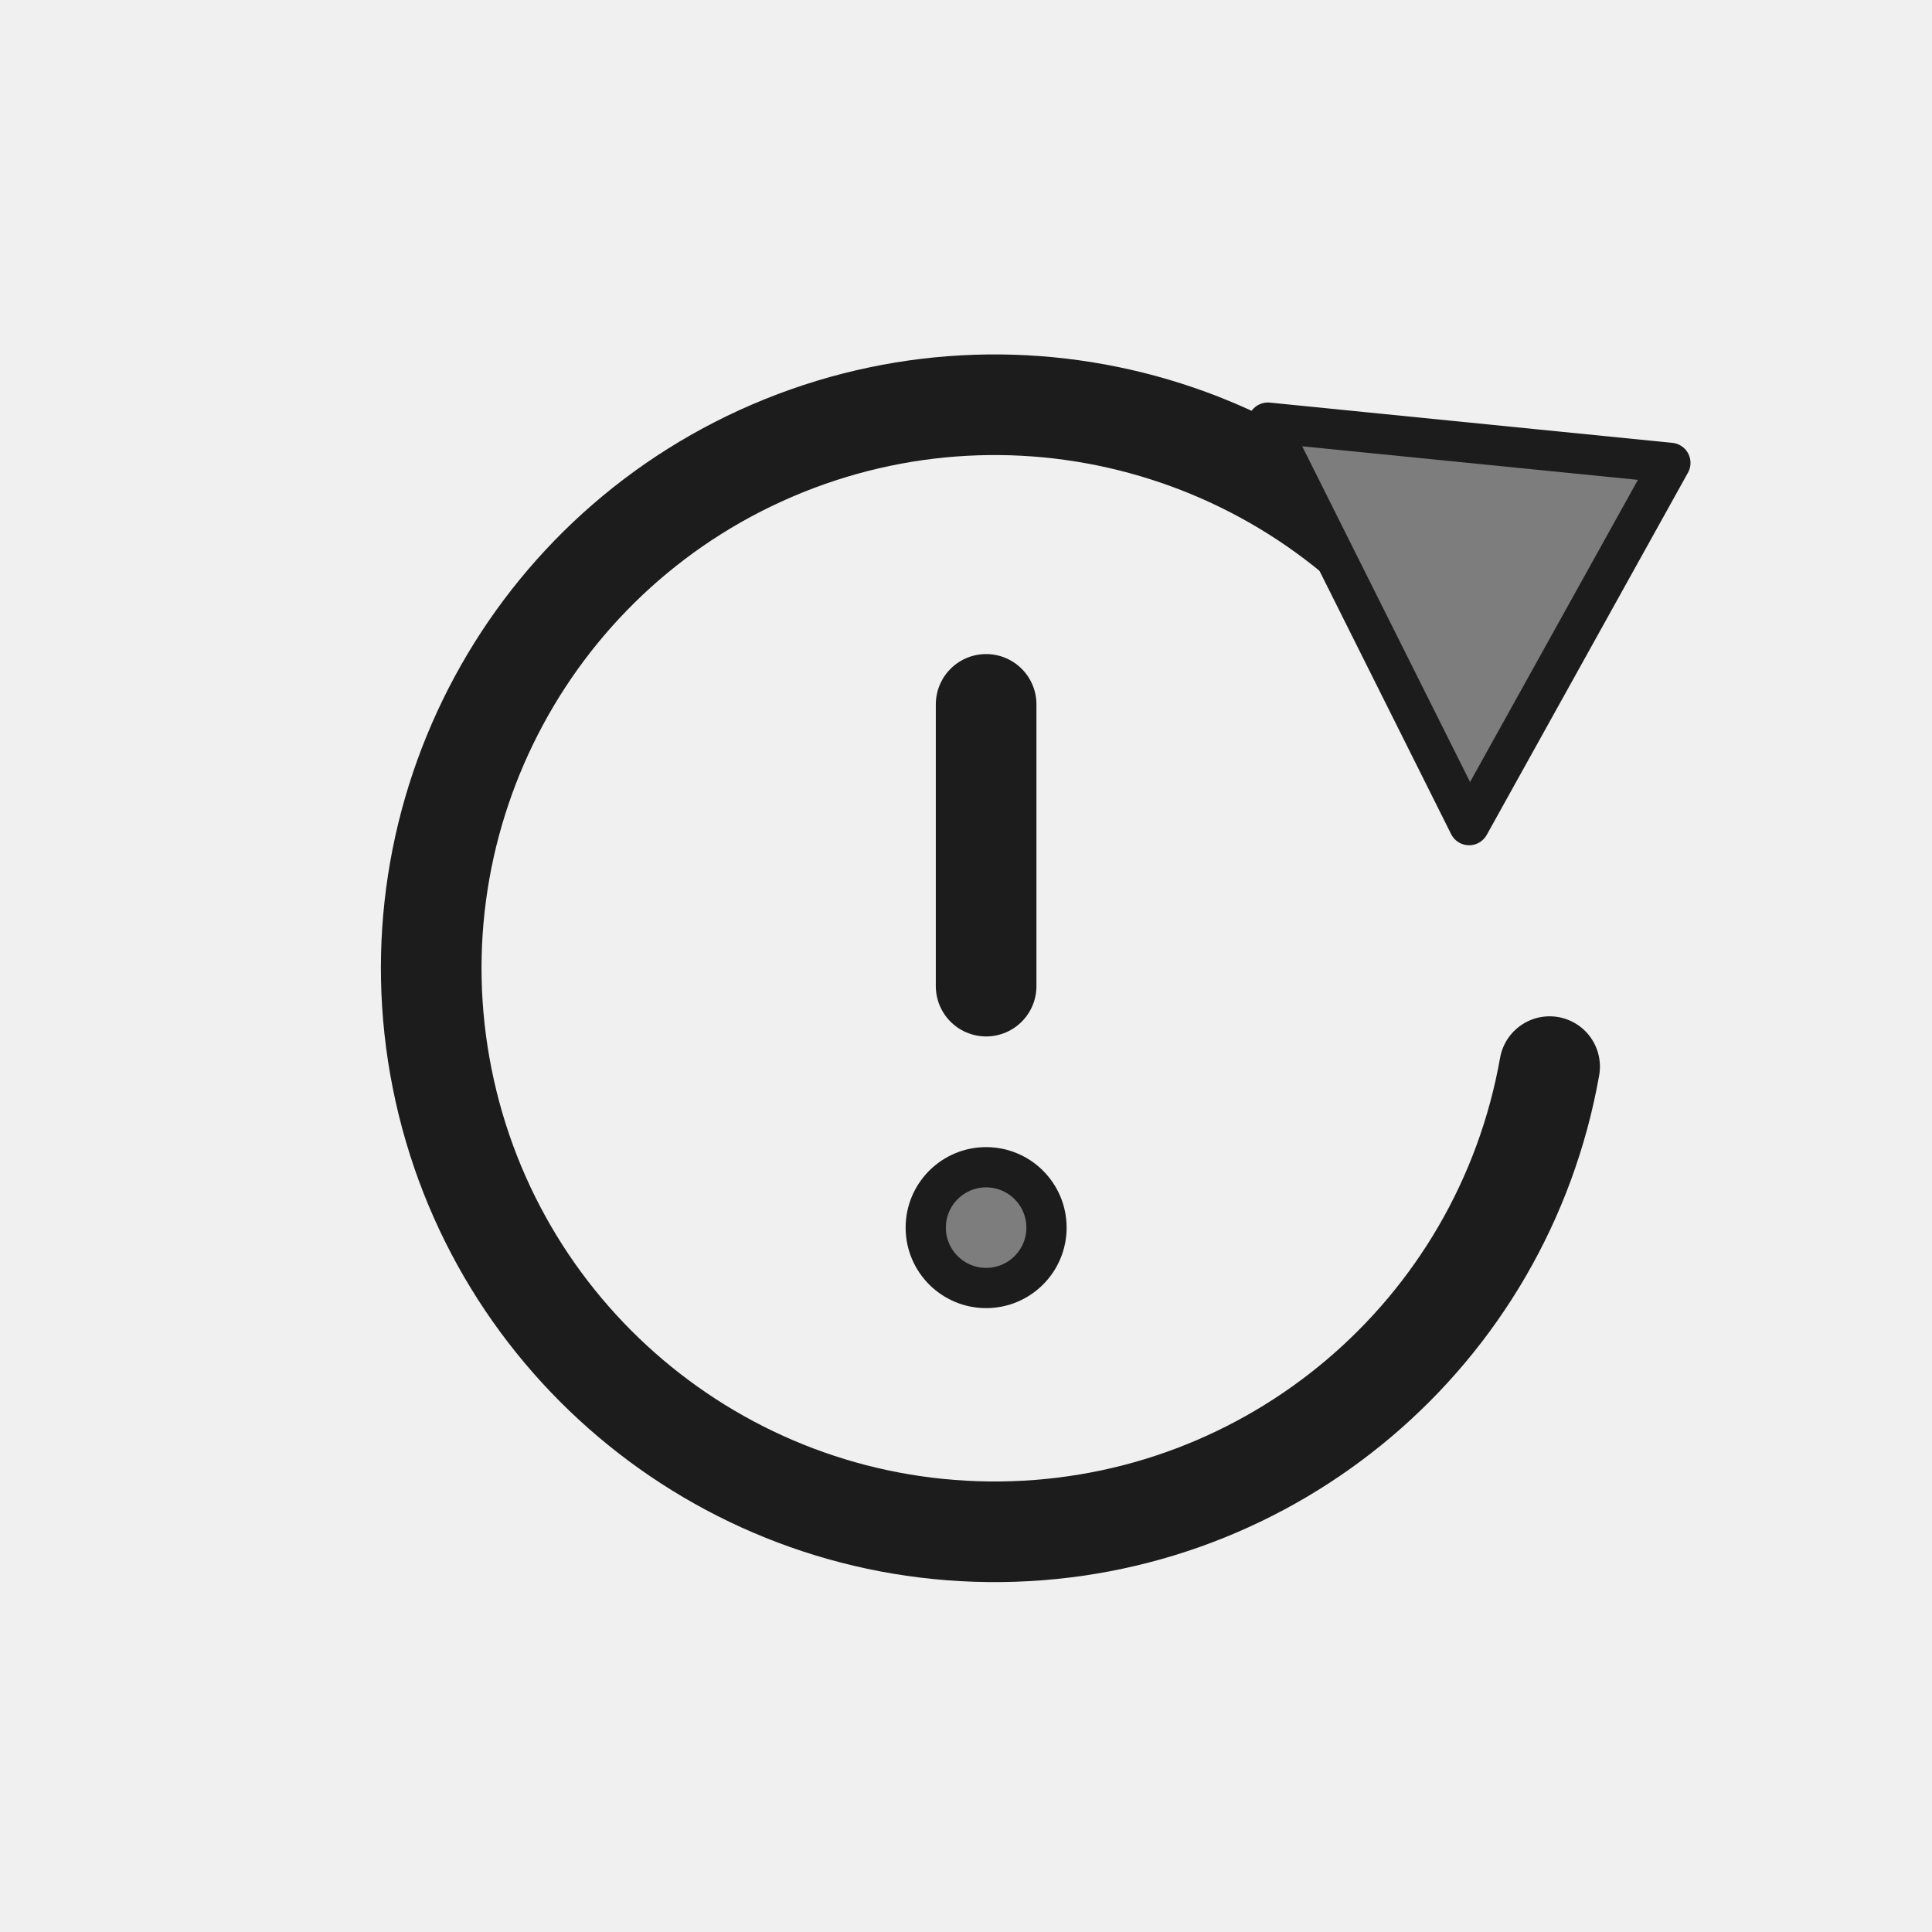
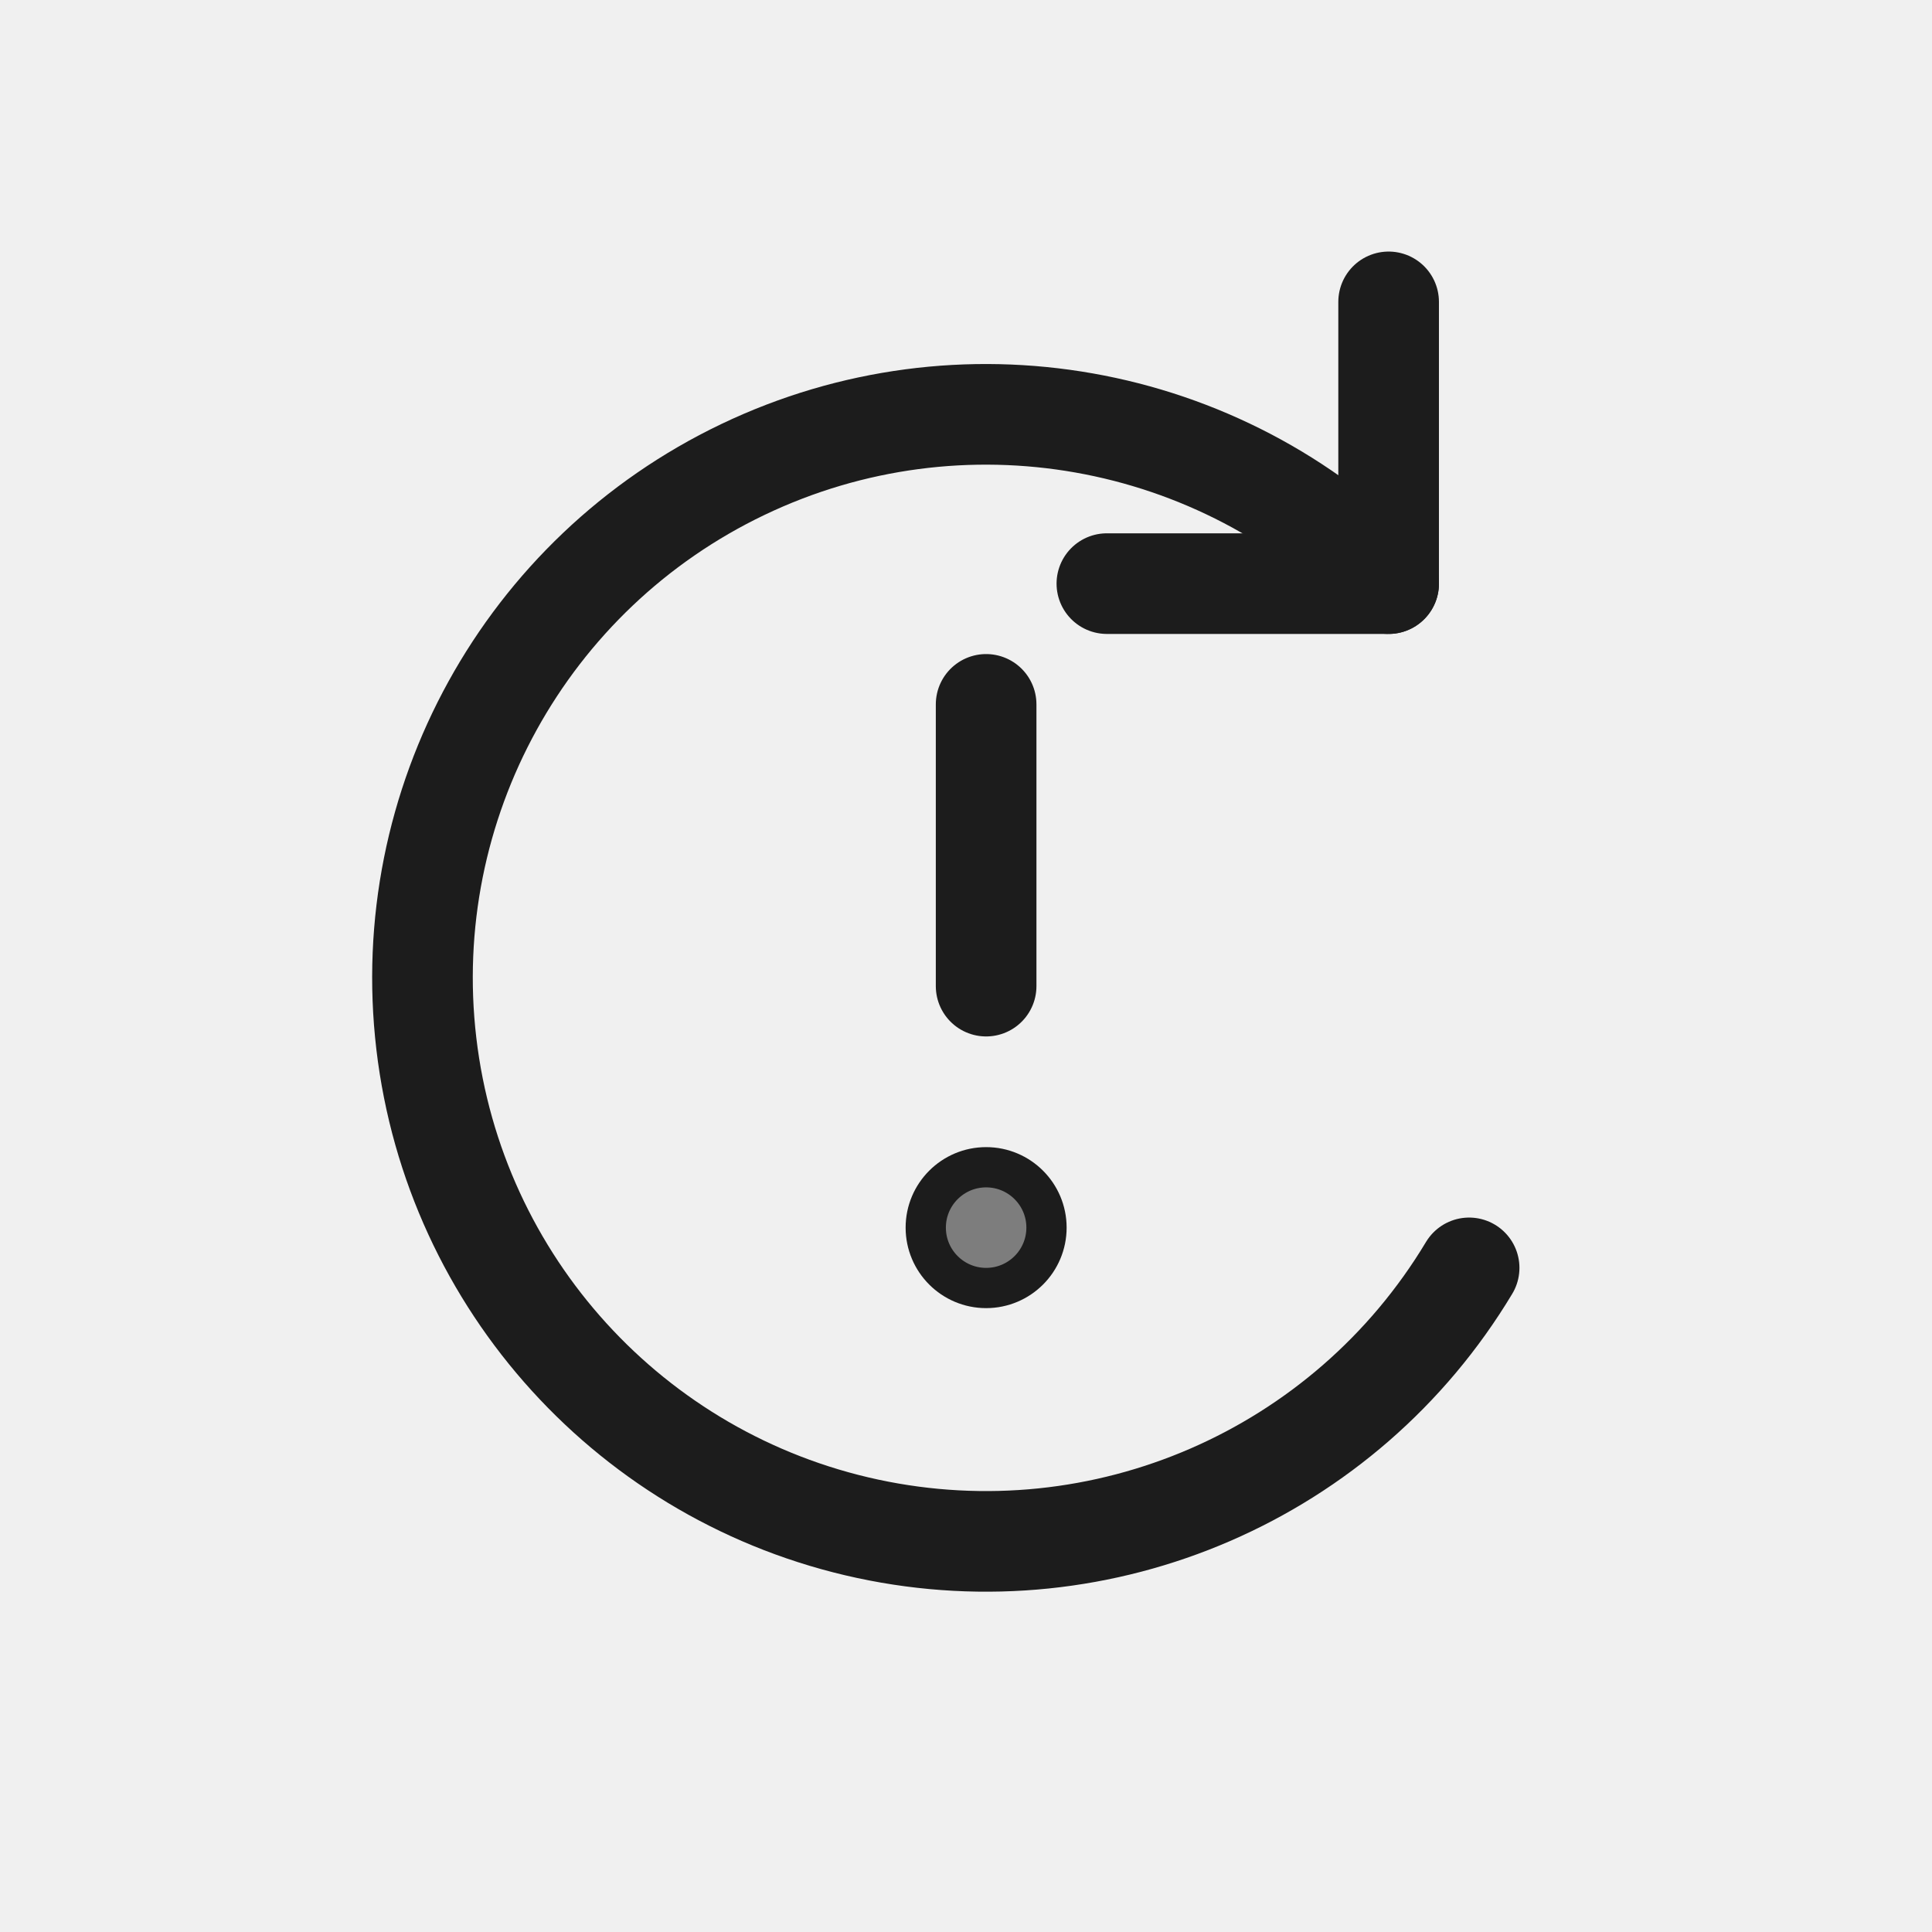
<svg xmlns="http://www.w3.org/2000/svg" viewBox="0 0 96 96" role="img" aria-label="Arrow looping back to try again">
  <style>.o{stroke:#1c1c1c;stroke-width:2;stroke-linejoin:round;stroke-linecap:round}.n{fill:none}.a{fill:#fbfbfb}.b{fill:#dedede}.c{fill:#b5b5b5}.d{fill:#7d7d7d}.t{stroke:#1c1c1c;stroke-width:2;stroke-linecap:round;fill:none}.so{stroke:#1c1c1c}.sb{stroke:#dedede}.sa{stroke:#fbfbfb}@media (prefers-color-scheme:dark){.o,.t,.so{stroke:#fff}.a{fill:#848484}.b{fill:#4a4a4a}.c{fill:#242424}.d{fill:#000}.sb{stroke:#4a4a4a}.sa{stroke:#848484}}</style>
-   <path class="o n" style="stroke-width:5" d="M73 33A28 28 0 1 0 77 53" />
-   <polygon class="o d" points="63,21 83,23 73,41" />
+   <path class="o n" style="stroke-width:5" d="M73 63A28 28 0 1 1 69 29" />
+   <path class="o n" style="stroke-width:5" d="M55 29H69V15" />
  <path class="o n" style="stroke-width:5" d="M49 35v14" />
  <circle class="o d" cx="49" cy="61" r="3" />
</svg>
